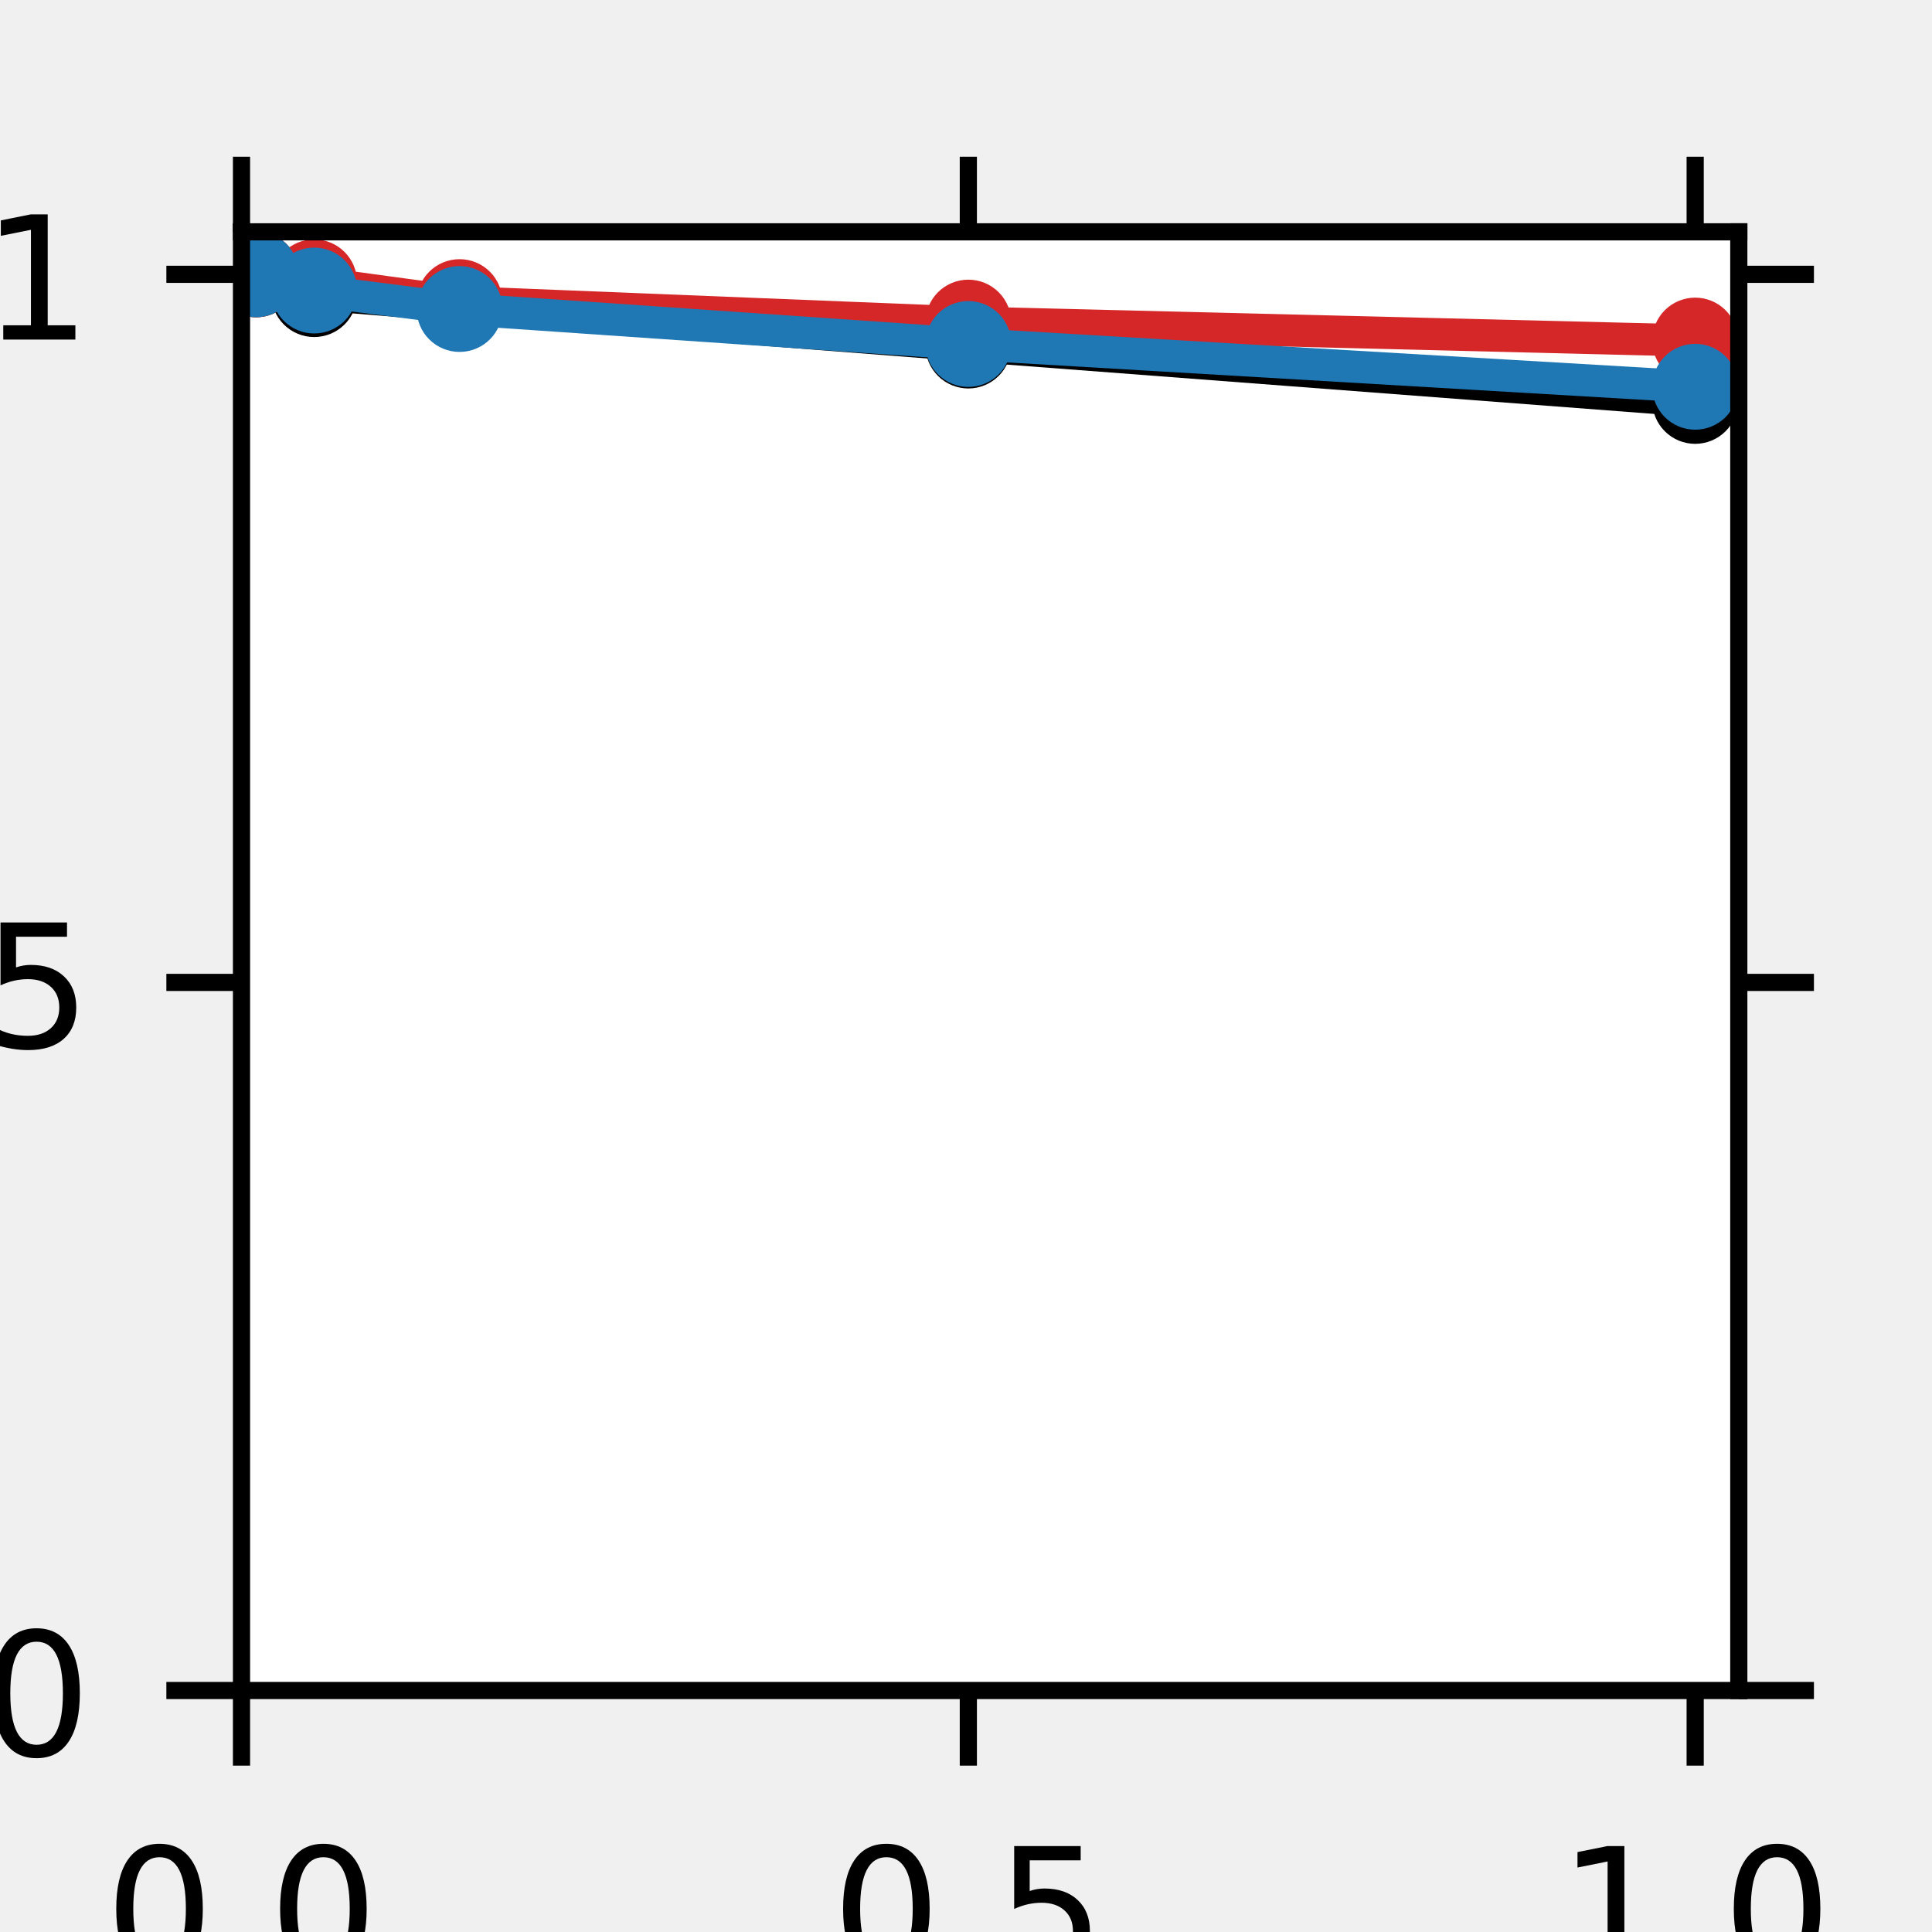
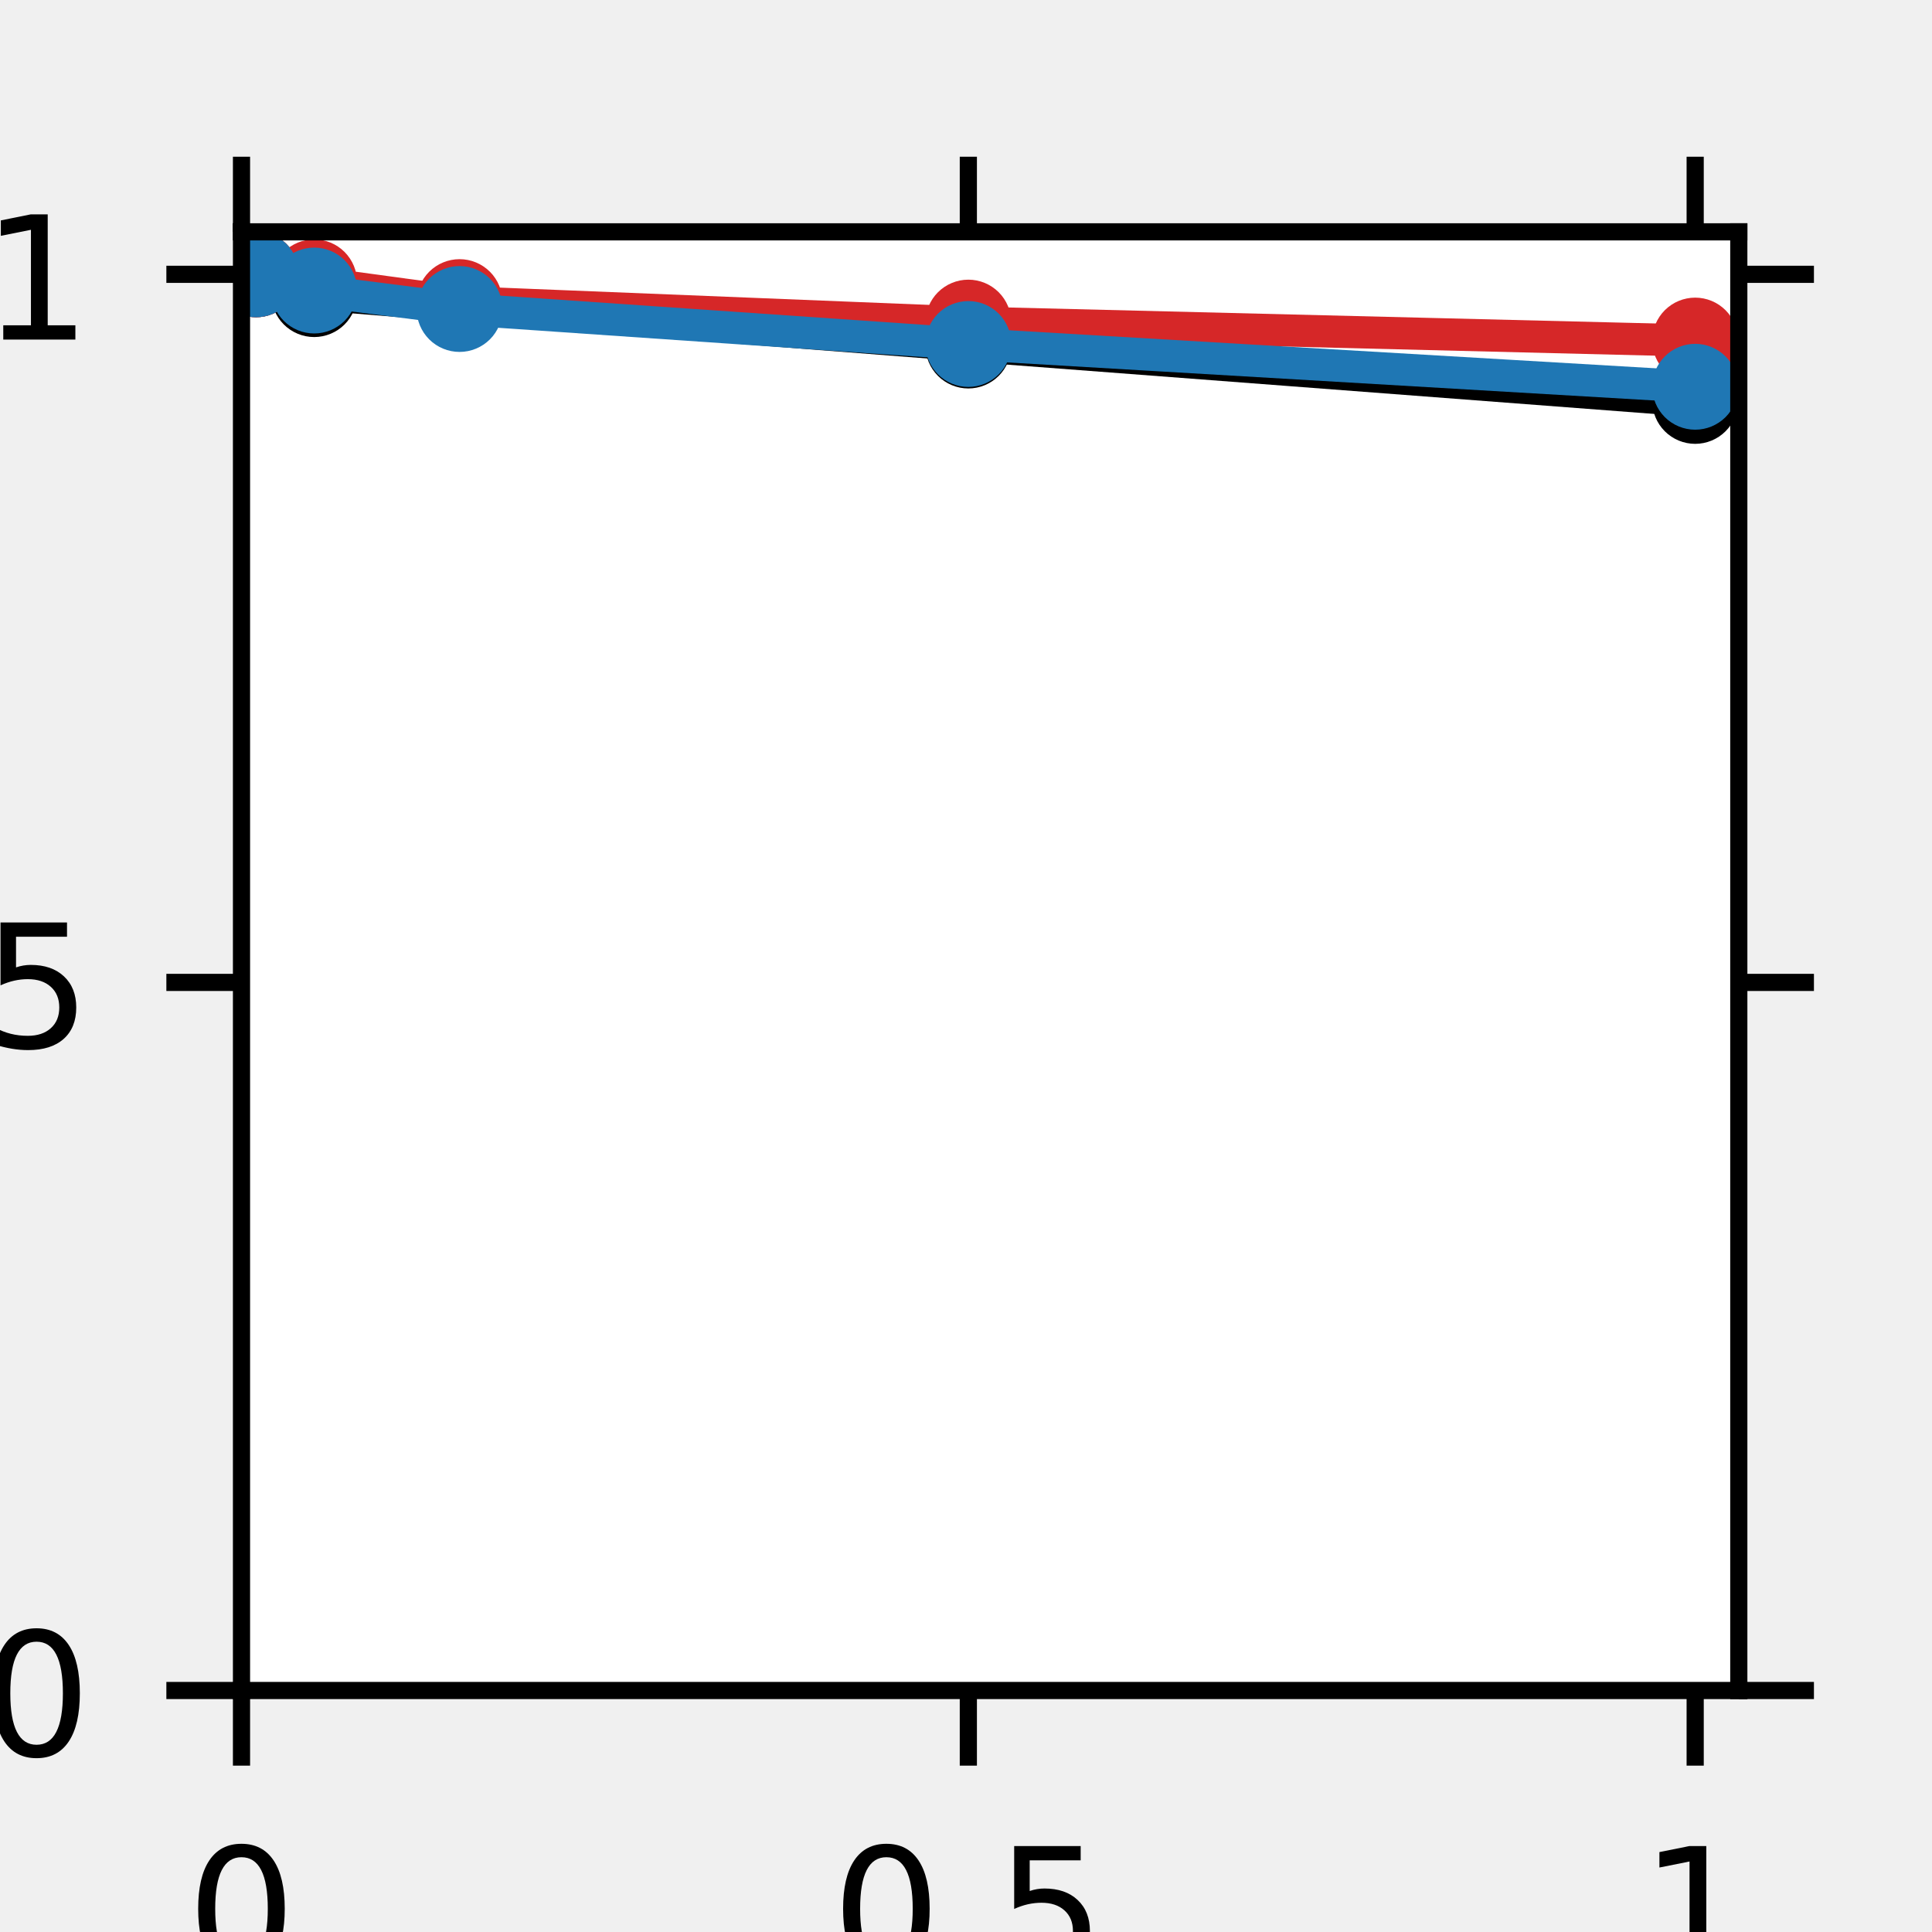
<svg xmlns="http://www.w3.org/2000/svg" xmlns:xlink="http://www.w3.org/1999/xlink" height="90pt" version="1.1" viewBox="0 0 90 90" width="90pt">
  <defs>
    <style type="text/css">*{stroke-linecap:butt;stroke-linejoin:round;}</style>
  </defs>
  <g id="figure_1">
    <g id="patch_1">
      <path d="M 0 90  L 90 90  L 90 0  L 0 0  z " style="fill:none;" />
    </g>
    <g id="axes_1">
      <g id="patch_2">
        <path d="M 11.25 78.75  L 81 78.75  L 81 10.8  L 11.25 10.8  z " style="fill:#ffffff;" />
      </g>
      <g id="matplotlib.axis_1">
        <g id="xtick_1">
          <g id="line2d_1">
            <defs>
-               <path d="M 0 0  L 0 3.5  " id="m0fc48b0b2f" style="stroke:#000000;stroke-width:0.8;" />
-             </defs>
-             <g>
-               <use style="stroke:#000000;stroke-width:0.8;" x="11.25" xlink:href="#m0fc48b0b2f" y="78.75" />
+               <path d="M 0 0  L 0 3.5  " id="m77ab78ac37" style="stroke:#000000;stroke-width:0.8;" />
+             </defs>
+             <g>
+               <use style="stroke:#000000;stroke-width:0.8;" x="11.25" xlink:href="#m77ab78ac37" y="78.75" />
            </g>
          </g>
          <g id="line2d_2">
            <defs>
-               <path d="M 0 0  L 0 -3.5  " id="m34dd208f73" style="stroke:#000000;stroke-width:0.8;" />
-             </defs>
-             <g>
-               <use style="stroke:#000000;stroke-width:0.8;" x="11.25" xlink:href="#m34dd208f73" y="10.8" />
+               <path d="M 0 0  L 0 -3.5  " id="m49cec8baa8" style="stroke:#000000;stroke-width:0.8;" />
+             </defs>
+             <g>
+               <use style="stroke:#000000;stroke-width:0.8;" x="11.25" xlink:href="#m49cec8baa8" y="10.8" />
            </g>
          </g>
          <g id="text_1">
-             <g transform="translate(4.88875 91.82875)scale(0.08 -0.08)">
+             <g transform="translate(8.705 91.82875)scale(0.08 -0.08)">
              <defs>
                <path d="M 2034 4250  Q 1547 4250 1301 3770  Q 1056 3291 1056 2328  Q 1056 1369 1301 889  Q 1547 409 2034 409  Q 2525 409 2770 889  Q 3016 1369 3016 2328  Q 3016 3291 2770 3770  Q 2525 4250 2034 4250  z M 2034 4750  Q 2819 4750 3233 4129  Q 3647 3509 3647 2328  Q 3647 1150 3233 529  Q 2819 -91 2034 -91  Q 1250 -91 836 529  Q 422 1150 422 2328  Q 422 3509 836 4129  Q 1250 4750 2034 4750  z " id="DejaVuSans-30" transform="scale(0.015625)" />
-                 <path d="M 684 794  L 1344 794  L 1344 0  L 684 0  L 684 794  z " id="DejaVuSans-2e" transform="scale(0.015625)" />
              </defs>
              <use xlink:href="#DejaVuSans-30" />
-               <use x="63.623" xlink:href="#DejaVuSans-2e" />
-               <use x="95.41" xlink:href="#DejaVuSans-30" />
            </g>
          </g>
        </g>
        <g id="xtick_2">
          <g id="line2d_3">
            <g>
-               <use style="stroke:#000000;stroke-width:0.8;" x="45.109" xlink:href="#m0fc48b0b2f" y="78.75" />
+               <use style="stroke:#000000;stroke-width:0.8;" x="45.109" xlink:href="#m77ab78ac37" y="78.75" />
            </g>
          </g>
          <g id="line2d_4">
            <g>
-               <use style="stroke:#000000;stroke-width:0.8;" x="45.109" xlink:href="#m34dd208f73" y="10.8" />
+               <use style="stroke:#000000;stroke-width:0.8;" x="45.109" xlink:href="#m49cec8baa8" y="10.8" />
            </g>
          </g>
          <g id="text_2">
            <g transform="translate(38.74797 91.82875)scale(0.08 -0.08)">
              <defs>
+                 <path d="M 684 794  L 1344 794  L 1344 0  L 684 0  L 684 794  z " id="DejaVuSans-2e" transform="scale(0.015625)" />
                <path d="M 691 4666  L 3169 4666  L 3169 4134  L 1269 4134  L 1269 2991  Q 1406 3038 1543 3061  Q 1681 3084 1819 3084  Q 2600 3084 3056 2656  Q 3513 2228 3513 1497  Q 3513 744 3044 326  Q 2575 -91 1722 -91  Q 1428 -91 1123 -41  Q 819 9 494 109  L 494 744  Q 775 591 1075 516  Q 1375 441 1709 441  Q 2250 441 2565 725  Q 2881 1009 2881 1497  Q 2881 1984 2565 2268  Q 2250 2553 1709 2553  Q 1456 2553 1204 2497  Q 953 2441 691 2322  L 691 4666  z " id="DejaVuSans-35" transform="scale(0.015625)" />
              </defs>
              <use xlink:href="#DejaVuSans-30" />
              <use x="63.623" xlink:href="#DejaVuSans-2e" />
              <use x="95.41" xlink:href="#DejaVuSans-35" />
            </g>
          </g>
        </g>
        <g id="xtick_3">
          <g id="line2d_5">
            <g>
-               <use style="stroke:#000000;stroke-width:0.8;" x="78.968" xlink:href="#m0fc48b0b2f" y="78.75" />
+               <use style="stroke:#000000;stroke-width:0.8;" x="78.968" xlink:href="#m77ab78ac37" y="78.75" />
            </g>
          </g>
          <g id="line2d_6">
            <g>
-               <use style="stroke:#000000;stroke-width:0.8;" x="78.968" xlink:href="#m34dd208f73" y="10.8" />
+               <use style="stroke:#000000;stroke-width:0.8;" x="78.968" xlink:href="#m49cec8baa8" y="10.8" />
            </g>
          </g>
          <g id="text_3">
-             <g transform="translate(72.6072 91.82875)scale(0.08 -0.08)">
+             <g transform="translate(76.42345 91.82875)scale(0.08 -0.08)">
              <defs>
                <path d="M 794 531  L 1825 531  L 1825 4091  L 703 3866  L 703 4441  L 1819 4666  L 2450 4666  L 2450 531  L 3481 531  L 3481 0  L 794 0  L 794 531  z " id="DejaVuSans-31" transform="scale(0.015625)" />
              </defs>
              <use xlink:href="#DejaVuSans-31" />
-               <use x="63.623" xlink:href="#DejaVuSans-2e" />
-               <use x="95.41" xlink:href="#DejaVuSans-30" />
            </g>
          </g>
        </g>
        <g id="text_4">
          <g transform="translate(43.725 103.5713)scale(0.08 -0.08)">
            <defs>
              <path d="M 2350 4316  L 3125 0  L 2516 0  L 2038 2588  L 328 0  L -281 0  L 1903 3356  L 1794 3975  Q 1725 4369 1391 4369  L 1091 4369  L 1184 4863  L 1550 4856  Q 2253 4847 2350 4316  z " id="DejaVuSans-Oblique-3bb" transform="scale(0.015625)" />
            </defs>
            <use transform="translate(0 0.015625)" xlink:href="#DejaVuSans-Oblique-3bb" />
          </g>
        </g>
      </g>
      <g id="matplotlib.axis_2">
        <g id="ytick_1">
          <g id="line2d_7">
            <defs>
-               <path d="M 0 0  L -3.5 0  " id="m1745440544" style="stroke:#000000;stroke-width:0.8;" />
-             </defs>
-             <g>
-               <use style="stroke:#000000;stroke-width:0.8;" x="11.25" xlink:href="#m1745440544" y="78.75" />
+               <path d="M 0 0  L -3.5 0  " id="m79d6412a46" style="stroke:#000000;stroke-width:0.8;" />
+             </defs>
+             <g>
+               <use style="stroke:#000000;stroke-width:0.8;" x="11.25" xlink:href="#m79d6412a46" y="78.75" />
            </g>
          </g>
          <g id="line2d_8">
            <defs>
-               <path d="M 0 0  L 3.5 0  " id="md0638a1ac0" style="stroke:#000000;stroke-width:0.8;" />
-             </defs>
-             <g>
-               <use style="stroke:#000000;stroke-width:0.8;" x="81" xlink:href="#md0638a1ac0" y="78.75" />
+               <path d="M 0 0  L 3.5 0  " id="mefeb16228d" style="stroke:#000000;stroke-width:0.8;" />
+             </defs>
+             <g>
+               <use style="stroke:#000000;stroke-width:0.8;" x="81" xlink:href="#mefeb16228d" y="78.75" />
            </g>
          </g>
          <g id="text_5">
            <g transform="translate(-0.84 81.78938)scale(0.08 -0.08)">
              <use xlink:href="#DejaVuSans-30" />
            </g>
          </g>
        </g>
        <g id="ytick_2">
          <g id="line2d_9">
            <g>
-               <use style="stroke:#000000;stroke-width:0.8;" x="11.25" xlink:href="#m1745440544" y="45.765" />
+               <use style="stroke:#000000;stroke-width:0.8;" x="11.25" xlink:href="#m79d6412a46" y="45.765" />
            </g>
          </g>
          <g id="line2d_10">
            <g>
-               <use style="stroke:#000000;stroke-width:0.8;" x="81" xlink:href="#md0638a1ac0" y="45.765" />
+               <use style="stroke:#000000;stroke-width:0.8;" x="81" xlink:href="#mefeb16228d" y="45.765" />
            </g>
          </g>
          <g id="text_6">
            <g transform="translate(-8.4725 48.80394)scale(0.08 -0.08)">
              <use xlink:href="#DejaVuSans-30" />
              <use x="63.623" xlink:href="#DejaVuSans-2e" />
              <use x="95.41" xlink:href="#DejaVuSans-35" />
            </g>
          </g>
        </g>
        <g id="ytick_3">
          <g id="line2d_11">
            <g>
-               <use style="stroke:#000000;stroke-width:0.8;" x="11.25" xlink:href="#m1745440544" y="12.779" />
+               <use style="stroke:#000000;stroke-width:0.8;" x="11.25" xlink:href="#m79d6412a46" y="12.779" />
            </g>
          </g>
          <g id="line2d_12">
            <g>
-               <use style="stroke:#000000;stroke-width:0.8;" x="81" xlink:href="#md0638a1ac0" y="12.779" />
+               <use style="stroke:#000000;stroke-width:0.8;" x="81" xlink:href="#mefeb16228d" y="12.779" />
            </g>
          </g>
          <g id="text_7">
            <g transform="translate(-0.84 15.8185)scale(0.08 -0.08)">
              <use xlink:href="#DejaVuSans-31" />
            </g>
          </g>
        </g>
        <g id="text_8">
          <g transform="translate(-14.13625 63.0375)rotate(-90)scale(0.08 -0.08)">
            <defs>
              <path d="M 2188 4044  L 1331 1722  L 3047 1722  L 2188 4044  z M 1831 4666  L 2547 4666  L 4325 0  L 3669 0  L 3244 1197  L 1141 1197  L 716 0  L 50 0  L 1831 4666  z " id="DejaVuSans-41" transform="scale(0.015625)" />
              <path d="M 3122 3366  L 3122 2828  Q 2878 2963 2633 3030  Q 2388 3097 2138 3097  Q 1578 3097 1268 2742  Q 959 2388 959 1747  Q 959 1106 1268 751  Q 1578 397 2138 397  Q 2388 397 2633 464  Q 2878 531 3122 666  L 3122 134  Q 2881 22 2623 -34  Q 2366 -91 2075 -91  Q 1284 -91 818 406  Q 353 903 353 1747  Q 353 2603 823 3093  Q 1294 3584 2113 3584  Q 2378 3584 2631 3529  Q 2884 3475 3122 3366  z " id="DejaVuSans-63" transform="scale(0.015625)" />
              <path d="M 544 1381  L 544 3500  L 1119 3500  L 1119 1403  Q 1119 906 1312 657  Q 1506 409 1894 409  Q 2359 409 2629 706  Q 2900 1003 2900 1516  L 2900 3500  L 3475 3500  L 3475 0  L 2900 0  L 2900 538  Q 2691 219 2414 64  Q 2138 -91 1772 -91  Q 1169 -91 856 284  Q 544 659 544 1381  z M 1991 3584  L 1991 3584  z " id="DejaVuSans-75" transform="scale(0.015625)" />
              <path d="M 2631 2963  Q 2534 3019 2420 3045  Q 2306 3072 2169 3072  Q 1681 3072 1420 2755  Q 1159 2438 1159 1844  L 1159 0  L 581 0  L 581 3500  L 1159 3500  L 1159 2956  Q 1341 3275 1631 3429  Q 1922 3584 2338 3584  Q 2397 3584 2469 3576  Q 2541 3569 2628 3553  L 2631 2963  z " id="DejaVuSans-72" transform="scale(0.015625)" />
              <path d="M 2194 1759  Q 1497 1759 1228 1600  Q 959 1441 959 1056  Q 959 750 1161 570  Q 1363 391 1709 391  Q 2188 391 2477 730  Q 2766 1069 2766 1631  L 2766 1759  L 2194 1759  z M 3341 1997  L 3341 0  L 2766 0  L 2766 531  Q 2569 213 2275 61  Q 1981 -91 1556 -91  Q 1019 -91 701 211  Q 384 513 384 1019  Q 384 1609 779 1909  Q 1175 2209 1959 2209  L 2766 2209  L 2766 2266  Q 2766 2663 2505 2880  Q 2244 3097 1772 3097  Q 1472 3097 1187 3025  Q 903 2953 641 2809  L 641 3341  Q 956 3463 1253 3523  Q 1550 3584 1831 3584  Q 2591 3584 2966 3190  Q 3341 2797 3341 1997  z " id="DejaVuSans-61" transform="scale(0.015625)" />
              <path d="M 2059 -325  Q 1816 -950 1584 -1140  Q 1353 -1331 966 -1331  L 506 -1331  L 506 -850  L 844 -850  Q 1081 -850 1212 -737  Q 1344 -625 1503 -206  L 1606 56  L 191 3500  L 800 3500  L 1894 763  L 2988 3500  L 3597 3500  L 2059 -325  z " id="DejaVuSans-79" transform="scale(0.015625)" />
            </defs>
            <use xlink:href="#DejaVuSans-41" />
            <use x="66.658" xlink:href="#DejaVuSans-63" />
            <use x="121.639" xlink:href="#DejaVuSans-63" />
            <use x="176.619" xlink:href="#DejaVuSans-75" />
            <use x="239.998" xlink:href="#DejaVuSans-72" />
            <use x="281.111" xlink:href="#DejaVuSans-61" />
            <use x="342.391" xlink:href="#DejaVuSans-63" />
            <use x="397.371" xlink:href="#DejaVuSans-79" />
          </g>
        </g>
      </g>
      <g id="line2d_13">
-         <path clip-path="url(#pa691325ef2)" d="M 11.927 12.779  L 14.636 13.701  L 21.408 14.253  L 45.109 16.096  L 78.968 18.676  " style="fill:none;stroke:#000000;stroke-linecap:square;stroke-width:1.5;" />
+         <path clip-path="url(#pa26e4b4022)" d="M 11.927 12.779  L 14.636 13.701  L 21.408 14.253  L 45.109 16.096  L 78.968 18.676  " style="fill:none;stroke:#000000;stroke-linecap:square;stroke-width:1.5;" />
        <defs>
-           <path d="M 0 1.5  C 0.398 1.5 0.779 1.342 1.061 1.061  C 1.342 0.779 1.5 0.398 1.5 0  C 1.5 -0.398 1.342 -0.779 1.061 -1.061  C 0.779 -1.342 0.398 -1.5 0 -1.5  C -0.398 -1.5 -0.779 -1.342 -1.061 -1.061  C -1.342 -0.779 -1.5 -0.398 -1.5 0  C -1.5 0.398 -1.342 0.779 -1.061 1.061  C -0.779 1.342 -0.398 1.5 0 1.5  z " id="m68a9581a81" style="stroke:#000000;" />
+           <path d="M 0 1.5  C 0.398 1.5 0.779 1.342 1.061 1.061  C 1.342 0.779 1.5 0.398 1.5 0  C 1.5 -0.398 1.342 -0.779 1.061 -1.061  C 0.779 -1.342 0.398 -1.5 0 -1.5  C -0.398 -1.5 -0.779 -1.342 -1.061 -1.061  C -1.342 -0.779 -1.5 -0.398 -1.5 0  C -1.5 0.398 -1.342 0.779 -1.061 1.061  C -0.779 1.342 -0.398 1.5 0 1.5  z " id="m724823f129" style="stroke:#000000;" />
        </defs>
-         <g clip-path="url(#pa691325ef2)">
-           <use style="stroke:#000000;" x="11.927" xlink:href="#m68a9581a81" y="12.779" />
-           <use style="stroke:#000000;" x="14.636" xlink:href="#m68a9581a81" y="13.701" />
-           <use style="stroke:#000000;" x="21.408" xlink:href="#m68a9581a81" y="14.253" />
-           <use style="stroke:#000000;" x="45.109" xlink:href="#m68a9581a81" y="16.096" />
-           <use style="stroke:#000000;" x="78.968" xlink:href="#m68a9581a81" y="18.676" />
+         <g clip-path="url(#pa26e4b4022)">
+           <use style="stroke:#000000;" x="11.927" xlink:href="#m724823f129" y="12.779" />
+           <use style="stroke:#000000;" x="14.636" xlink:href="#m724823f129" y="13.701" />
+           <use style="stroke:#000000;" x="21.408" xlink:href="#m724823f129" y="14.253" />
+           <use style="stroke:#000000;" x="45.109" xlink:href="#m724823f129" y="16.096" />
+           <use style="stroke:#000000;" x="78.968" xlink:href="#m724823f129" y="18.676" />
        </g>
      </g>
      <g id="line2d_14">
-         <path clip-path="url(#pa691325ef2)" d="M 11.927 12.779  L 14.636 13.151  L 21.408 14.073  L 45.109 15.028  L 78.968 15.865  " style="fill:none;stroke:#d62728;stroke-linecap:square;stroke-width:1.5;" />
+         <path clip-path="url(#pa26e4b4022)" d="M 11.927 12.779  L 14.636 13.151  L 21.408 14.073  L 45.109 15.028  L 78.968 15.865  " style="fill:none;stroke:#d62728;stroke-linecap:square;stroke-width:1.5;" />
        <defs>
-           <path d="M 0 1.5  C 0.398 1.5 0.779 1.342 1.061 1.061  C 1.342 0.779 1.5 0.398 1.5 0  C 1.5 -0.398 1.342 -0.779 1.061 -1.061  C 0.779 -1.342 0.398 -1.5 0 -1.5  C -0.398 -1.5 -0.779 -1.342 -1.061 -1.061  C -1.342 -0.779 -1.5 -0.398 -1.5 0  C -1.5 0.398 -1.342 0.779 -1.061 1.061  C -0.779 1.342 -0.398 1.5 0 1.5  z " id="m3771f4ba94" style="stroke:#d62728;" />
+           <path d="M 0 1.5  C 0.398 1.5 0.779 1.342 1.061 1.061  C 1.342 0.779 1.5 0.398 1.5 0  C 1.5 -0.398 1.342 -0.779 1.061 -1.061  C 0.779 -1.342 0.398 -1.5 0 -1.5  C -0.398 -1.5 -0.779 -1.342 -1.061 -1.061  C -1.342 -0.779 -1.5 -0.398 -1.5 0  C -1.5 0.398 -1.342 0.779 -1.061 1.061  C -0.779 1.342 -0.398 1.5 0 1.5  z " id="m6fe096f7ac" style="stroke:#d62728;" />
        </defs>
-         <g clip-path="url(#pa691325ef2)">
-           <use style="fill:#d62728;stroke:#d62728;" x="11.927" xlink:href="#m3771f4ba94" y="12.779" />
-           <use style="fill:#d62728;stroke:#d62728;" x="14.636" xlink:href="#m3771f4ba94" y="13.151" />
-           <use style="fill:#d62728;stroke:#d62728;" x="21.408" xlink:href="#m3771f4ba94" y="14.073" />
-           <use style="fill:#d62728;stroke:#d62728;" x="45.109" xlink:href="#m3771f4ba94" y="15.028" />
-           <use style="fill:#d62728;stroke:#d62728;" x="78.968" xlink:href="#m3771f4ba94" y="15.865" />
+         <g clip-path="url(#pa26e4b4022)">
+           <use style="fill:#d62728;stroke:#d62728;" x="11.927" xlink:href="#m6fe096f7ac" y="12.779" />
+           <use style="fill:#d62728;stroke:#d62728;" x="14.636" xlink:href="#m6fe096f7ac" y="13.151" />
+           <use style="fill:#d62728;stroke:#d62728;" x="21.408" xlink:href="#m6fe096f7ac" y="14.073" />
+           <use style="fill:#d62728;stroke:#d62728;" x="45.109" xlink:href="#m6fe096f7ac" y="15.028" />
+           <use style="fill:#d62728;stroke:#d62728;" x="78.968" xlink:href="#m6fe096f7ac" y="15.865" />
        </g>
      </g>
      <g id="line2d_15">
-         <path clip-path="url(#pa691325ef2)" d="M 11.927 12.779  L 14.636 13.534  L 21.408 14.394  L 45.109 16.025  L 78.968 18.017  " style="fill:none;stroke:#1f77b4;stroke-linecap:square;stroke-width:1.5;" />
+         <path clip-path="url(#pa26e4b4022)" d="M 11.927 12.779  L 14.636 13.534  L 21.408 14.394  L 45.109 16.025  L 78.968 18.017  " style="fill:none;stroke:#1f77b4;stroke-linecap:square;stroke-width:1.5;" />
        <defs>
-           <path d="M 0 1.5  C 0.398 1.5 0.779 1.342 1.061 1.061  C 1.342 0.779 1.5 0.398 1.5 0  C 1.5 -0.398 1.342 -0.779 1.061 -1.061  C 0.779 -1.342 0.398 -1.5 0 -1.5  C -0.398 -1.5 -0.779 -1.342 -1.061 -1.061  C -1.342 -0.779 -1.5 -0.398 -1.5 0  C -1.5 0.398 -1.342 0.779 -1.061 1.061  C -0.779 1.342 -0.398 1.5 0 1.5  z " id="m82cb63a3df" style="stroke:#1f77b4;" />
+           <path d="M 0 1.5  C 0.398 1.5 0.779 1.342 1.061 1.061  C 1.342 0.779 1.5 0.398 1.5 0  C 1.5 -0.398 1.342 -0.779 1.061 -1.061  C 0.779 -1.342 0.398 -1.5 0 -1.5  C -0.398 -1.5 -0.779 -1.342 -1.061 -1.061  C -1.342 -0.779 -1.5 -0.398 -1.5 0  C -1.5 0.398 -1.342 0.779 -1.061 1.061  C -0.779 1.342 -0.398 1.5 0 1.5  z " id="mb0e207c43e" style="stroke:#1f77b4;" />
        </defs>
-         <g clip-path="url(#pa691325ef2)">
-           <use style="fill:#1f77b4;stroke:#1f77b4;" x="11.927" xlink:href="#m82cb63a3df" y="12.779" />
-           <use style="fill:#1f77b4;stroke:#1f77b4;" x="14.636" xlink:href="#m82cb63a3df" y="13.534" />
-           <use style="fill:#1f77b4;stroke:#1f77b4;" x="21.408" xlink:href="#m82cb63a3df" y="14.394" />
-           <use style="fill:#1f77b4;stroke:#1f77b4;" x="45.109" xlink:href="#m82cb63a3df" y="16.025" />
-           <use style="fill:#1f77b4;stroke:#1f77b4;" x="78.968" xlink:href="#m82cb63a3df" y="18.017" />
+         <g clip-path="url(#pa26e4b4022)">
+           <use style="fill:#1f77b4;stroke:#1f77b4;" x="11.927" xlink:href="#mb0e207c43e" y="12.779" />
+           <use style="fill:#1f77b4;stroke:#1f77b4;" x="14.636" xlink:href="#mb0e207c43e" y="13.534" />
+           <use style="fill:#1f77b4;stroke:#1f77b4;" x="21.408" xlink:href="#mb0e207c43e" y="14.394" />
+           <use style="fill:#1f77b4;stroke:#1f77b4;" x="45.109" xlink:href="#mb0e207c43e" y="16.025" />
+           <use style="fill:#1f77b4;stroke:#1f77b4;" x="78.968" xlink:href="#mb0e207c43e" y="18.017" />
        </g>
      </g>
      <g id="patch_3">
        <path d="M 11.25 78.75  L 11.25 10.8  " style="fill:none;stroke:#000000;stroke-linecap:square;stroke-linejoin:miter;stroke-width:0.8;" />
      </g>
      <g id="patch_4">
        <path d="M 81 78.75  L 81 10.8  " style="fill:none;stroke:#000000;stroke-linecap:square;stroke-linejoin:miter;stroke-width:0.8;" />
      </g>
      <g id="patch_5">
        <path d="M 11.25 78.75  L 81 78.75  " style="fill:none;stroke:#000000;stroke-linecap:square;stroke-linejoin:miter;stroke-width:0.8;" />
      </g>
      <g id="patch_6">
        <path d="M 11.25 10.8  L 81 10.8  " style="fill:none;stroke:#000000;stroke-linecap:square;stroke-linejoin:miter;stroke-width:0.8;" />
      </g>
    </g>
  </g>
  <defs>
-     <clipPath id="pa691325ef2">
+     <clipPath id="pa26e4b4022">
      <rect height="67.95" width="69.75" x="11.25" y="10.8" />
    </clipPath>
  </defs>
</svg>
